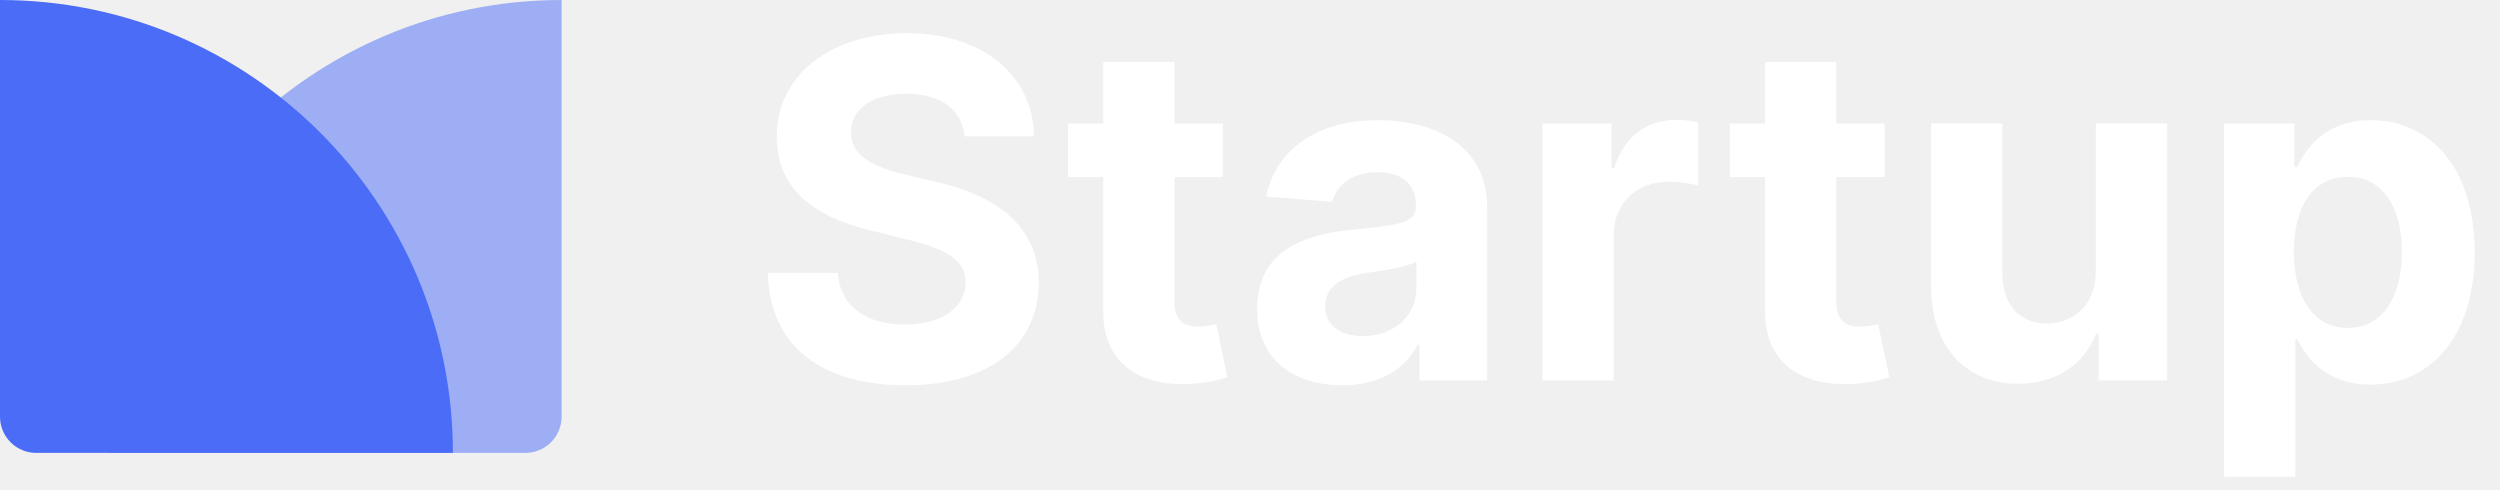
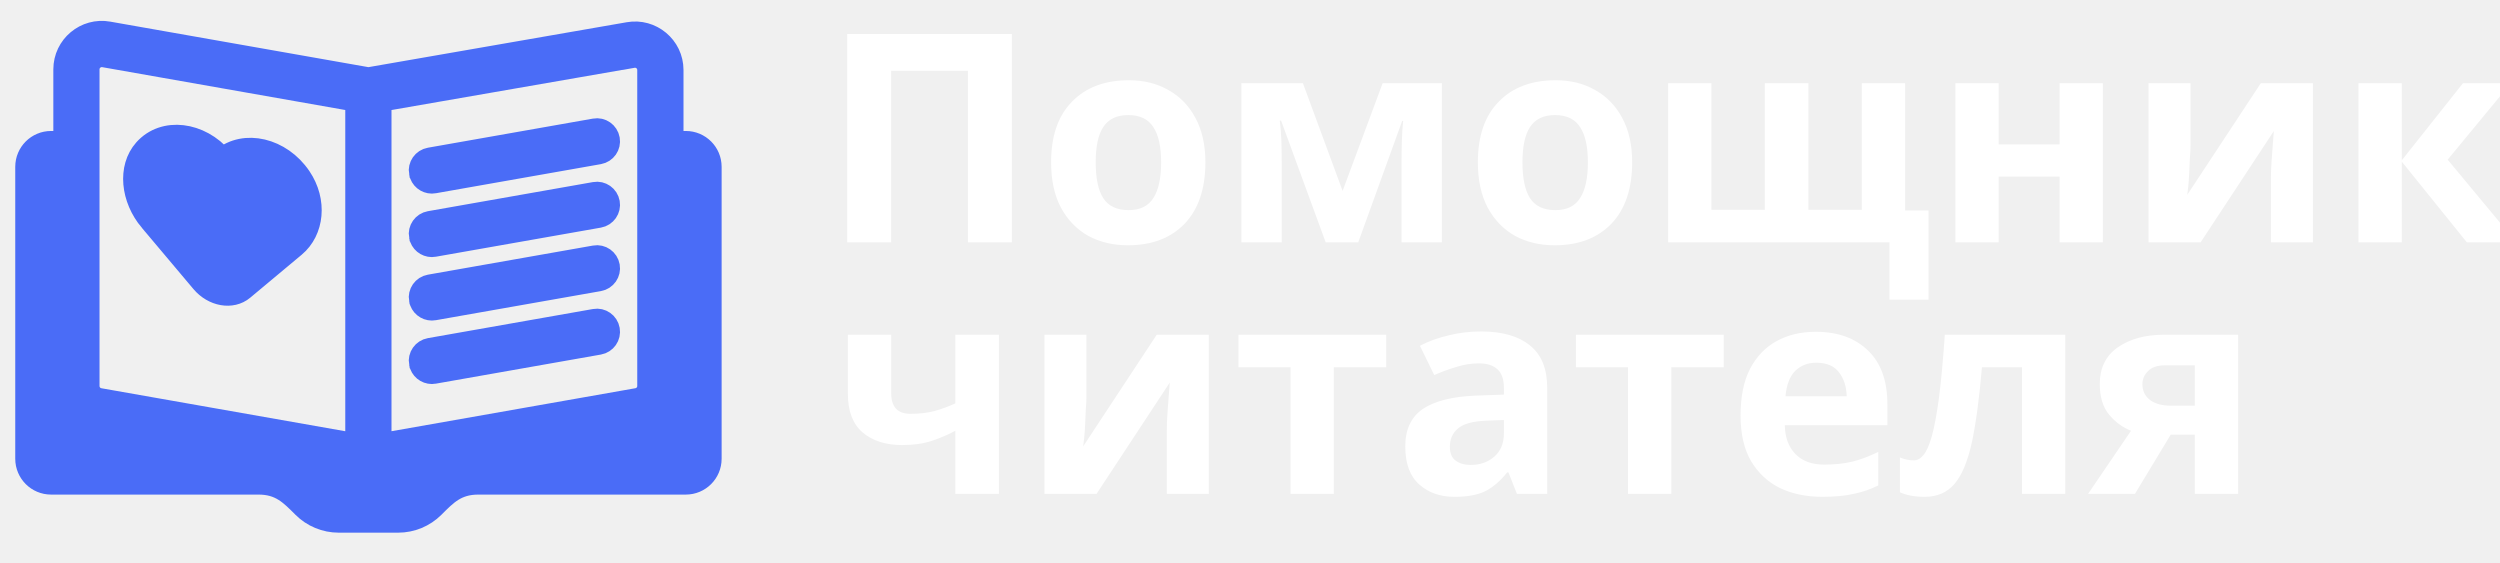
- <svg xmlns="http://www.w3.org/2000/svg" fill="none" height="27" viewBox="0 0 138 27" width="138">
-   <path d="m53.248 7.529h3.832c-.055-3.37-2.825-5.697-7.035-5.697-4.146 0-7.183 2.29-7.165 5.724-.009 2.788 1.957 4.386 5.152 5.152l2.059.517c2.059.498 3.204 1.089 3.213 2.364-.009 1.385-1.32 2.327-3.352 2.327-2.077 0-3.573-.96-3.702-2.853h-3.869c.102 4.09 3.028 6.205 7.617 6.205 4.616 0 7.331-2.207 7.34-5.669-.009-3.148-2.382-4.82-5.669-5.558l-1.699-.406c-1.643-.379-3.019-.988-2.991-2.345 0-1.219 1.08-2.114 3.038-2.114 1.911 0 3.084.868 3.232 2.354zm14.249-.711h-2.668v-3.398h-3.933v3.398h-1.939v2.955h1.939v7.386c-.018 2.779 1.874 4.155 4.727 4.035 1.016-.037 1.736-.24 2.133-.369l-.619-2.927c-.194.037-.609.129-.979.129-.785 0-1.329-.295-1.329-1.385v-6.869h2.668zm6.606 14.45c2.096 0 3.453-.914 4.146-2.234h.111v1.967h3.73v-9.565c0-3.379-2.862-4.801-6.02-4.801-3.398 0-5.632 1.625-6.177 4.21l3.638.295c.268-.942 1.108-1.634 2.521-1.634 1.339 0 2.105.674 2.105 1.837v.055c0 .914-.97 1.034-3.435 1.274-2.807.259-5.327 1.2-5.327 4.367 0 2.807 2.003 4.229 4.709 4.229zm1.126-2.715c-1.21 0-2.077-.563-2.077-1.643 0-1.108.914-1.653 2.299-1.847.859-.12 2.262-.323 2.733-.637v1.505c0 1.486-1.228 2.622-2.955 2.622zm9.912 2.447h3.933v-8.023c0-1.745 1.274-2.945 3.01-2.945.545 0 1.293.092 1.662.212v-3.49c-.351-.083-.84-.138-1.237-.138-1.588 0-2.89.923-3.407 2.678h-.148v-2.474h-3.813zm18.893-14.182h-2.668v-3.398h-3.934v3.398h-1.939v2.955h1.939v7.386c-.018 2.779 1.874 4.155 4.728 4.035 1.015-.037 1.735-.24 2.132-.369l-.618-2.927c-.194.037-.61.129-.979.129-.785 0-1.329-.295-1.329-1.385v-6.869h2.668zm11.656 8.143c.01 1.902-1.292 2.899-2.705 2.899-1.486 0-2.447-1.043-2.456-2.715v-8.328h-3.933v9.03c.009 3.315 1.948 5.337 4.801 5.337 2.133 0 3.666-1.099 4.303-2.761h.147v2.576h3.777v-14.182h-3.934zm7.08 11.357h3.933v-7.59h.12c.545 1.182 1.736 2.502 4.026 2.502 3.231 0 5.752-2.558 5.752-7.303 0-4.875-2.632-7.294-5.743-7.294-2.373 0-3.509 1.413-4.035 2.567h-.175v-2.382h-3.878zm3.85-12.409c0-2.53 1.071-4.146 2.982-4.146 1.948 0 2.982 1.69 2.982 4.146 0 2.474-1.052 4.192-2.982 4.192-1.893 0-2.982-1.662-2.982-4.192z" fill="#fff" />
-   <g fill="#4a6cf7">
-     <path d="m0 0c13.807 0 25 11.193 25 25h-23c-1.105 0-2-.895-2-2z" />
-     <path d="m6 25c0-13.807 11.193-25 25-25v23c0 1.105-.895 2-2 2z" opacity=".5" />
+ <svg xmlns="http://www.w3.org/2000/svg" width="120" height="27" stroke="#4A6CF7" xml:space="preserve" version="1.1" fill="#4A6CF7">
+   <g>
+     <g stroke-width="0" id="SVGRepo_bgCarrier" />
+     <g stroke-linejoin="round" stroke-linecap="round" id="SVGRepo_tracerCarrier" />
+     <g stroke="null" id="SVGRepo_iconCarrier">
+       <g stroke="null" id="diary_book-book-heart-love-valentine">
+         <path stroke="null" id="svg_1" d="m32.917,6.787l-0.609,0l0,-3.426c0,-1.145 -1.038,-1.997 -2.141,-1.801l-12.483,2.171l-12.478,-2.2c-1.113,-0.2 -2.146,0.66 -2.146,1.8l0,3.456l-0.609,0c-0.673,0 -1.219,0.546 -1.219,1.219l0,14.015c0,0.673 0.546,1.219 1.219,1.219l9.959,0c1.036,0 1.514,0.505 2.124,1.114c0.457,0.457 1.077,0.714 1.723,0.714c1.033,0 1.822,0 2.856,0c0.646,0 1.266,-0.257 1.723,-0.714c0.609,-0.609 1.087,-1.114 2.124,-1.114l9.959,0c0.673,0 1.219,-0.546 1.219,-1.219l0,-14.015c0,-0.673 -0.546,-1.219 -1.219,-1.219zm-2.542,-4.026c0.362,-0.065 0.713,0.212 0.713,0.6l0,15.166c0,0.296 -0.212,0.549 -0.503,0.6l-12.293,2.167l0,-16.433l12.083,-2.101zm-26.098,0.57c0,-0.377 0.339,-0.665 0.715,-0.6l12.081,2.13l0,16.434l-12.293,-2.167c-0.292,-0.052 -0.503,-0.304 -0.503,-0.6l0,-15.196zm15.853,11.052c-0.059,-0.331 0.162,-0.647 0.494,-0.706l7.922,-1.397c0.33,-0.062 0.647,0.162 0.706,0.494c0.059,0.331 -0.162,0.647 -0.494,0.706l-7.922,1.397c-0.036,0.007 -0.071,0.01 -0.106,0.01c-0.29,0 -0.547,-0.208 -0.599,-0.503zm0,-3.047c-0.059,-0.331 0.162,-0.647 0.494,-0.706l7.922,-1.397c0.33,-0.061 0.647,0.162 0.706,0.494c0.059,0.331 -0.162,0.647 -0.494,0.706l-7.922,1.397c-0.036,0.007 -0.071,0.01 -0.106,0.01c-0.29,0 -0.547,-0.208 -0.599,-0.503zm0,-3.047c-0.059,-0.331 0.162,-0.647 0.494,-0.706l7.922,-1.397c0.33,-0.062 0.647,0.162 0.706,0.494c0.059,0.331 -0.162,0.647 -0.494,0.706l-7.922,1.397c-0.036,0.007 -0.071,0.01 -0.106,0.01c-0.29,0 -0.547,-0.208 -0.599,-0.503zm0,9.14c-0.059,-0.331 0.162,-0.647 0.494,-0.706l7.922,-1.397c0.33,-0.061 0.647,0.162 0.706,0.494c0.059,0.331 -0.162,0.647 -0.494,0.706l-7.922,1.397c-0.036,0.007 -0.071,0.01 -0.106,0.01c-0.29,0 -0.547,-0.208 -0.599,-0.503zm-12.94,-6.816c-0.903,-1.072 -1.058,-2.565 -0.275,-3.446c0.946,-1.064 2.706,-0.836 3.761,0.416c1.055,-0.88 2.815,-0.487 3.761,0.91c0.783,1.157 0.627,2.596 -0.275,3.349l-2.475,2.066c-0.557,0.465 -1.463,0.306 -2.02,-0.356l-2.475,-2.939z" />
+       </g>
+       <g stroke="null" id="Layer_1" />
+     </g>
+     <text xml:space="preserve" text-anchor="start" font-family="sans-serif" font-size="14" font-weight="bold" id="svg_2" y="11.635" x="39.397" stroke-width="0" stroke="#000" fill="#ffffff">Помощник</text>
+     <text xml:space="preserve" text-anchor="start" font-family="sans-serif" font-size="14" font-weight="bold" id="svg_3" y="23.708" x="39.854" stroke-width="0" stroke="#000" fill="#ffffff">читателя</text>
  </g>
</svg>
